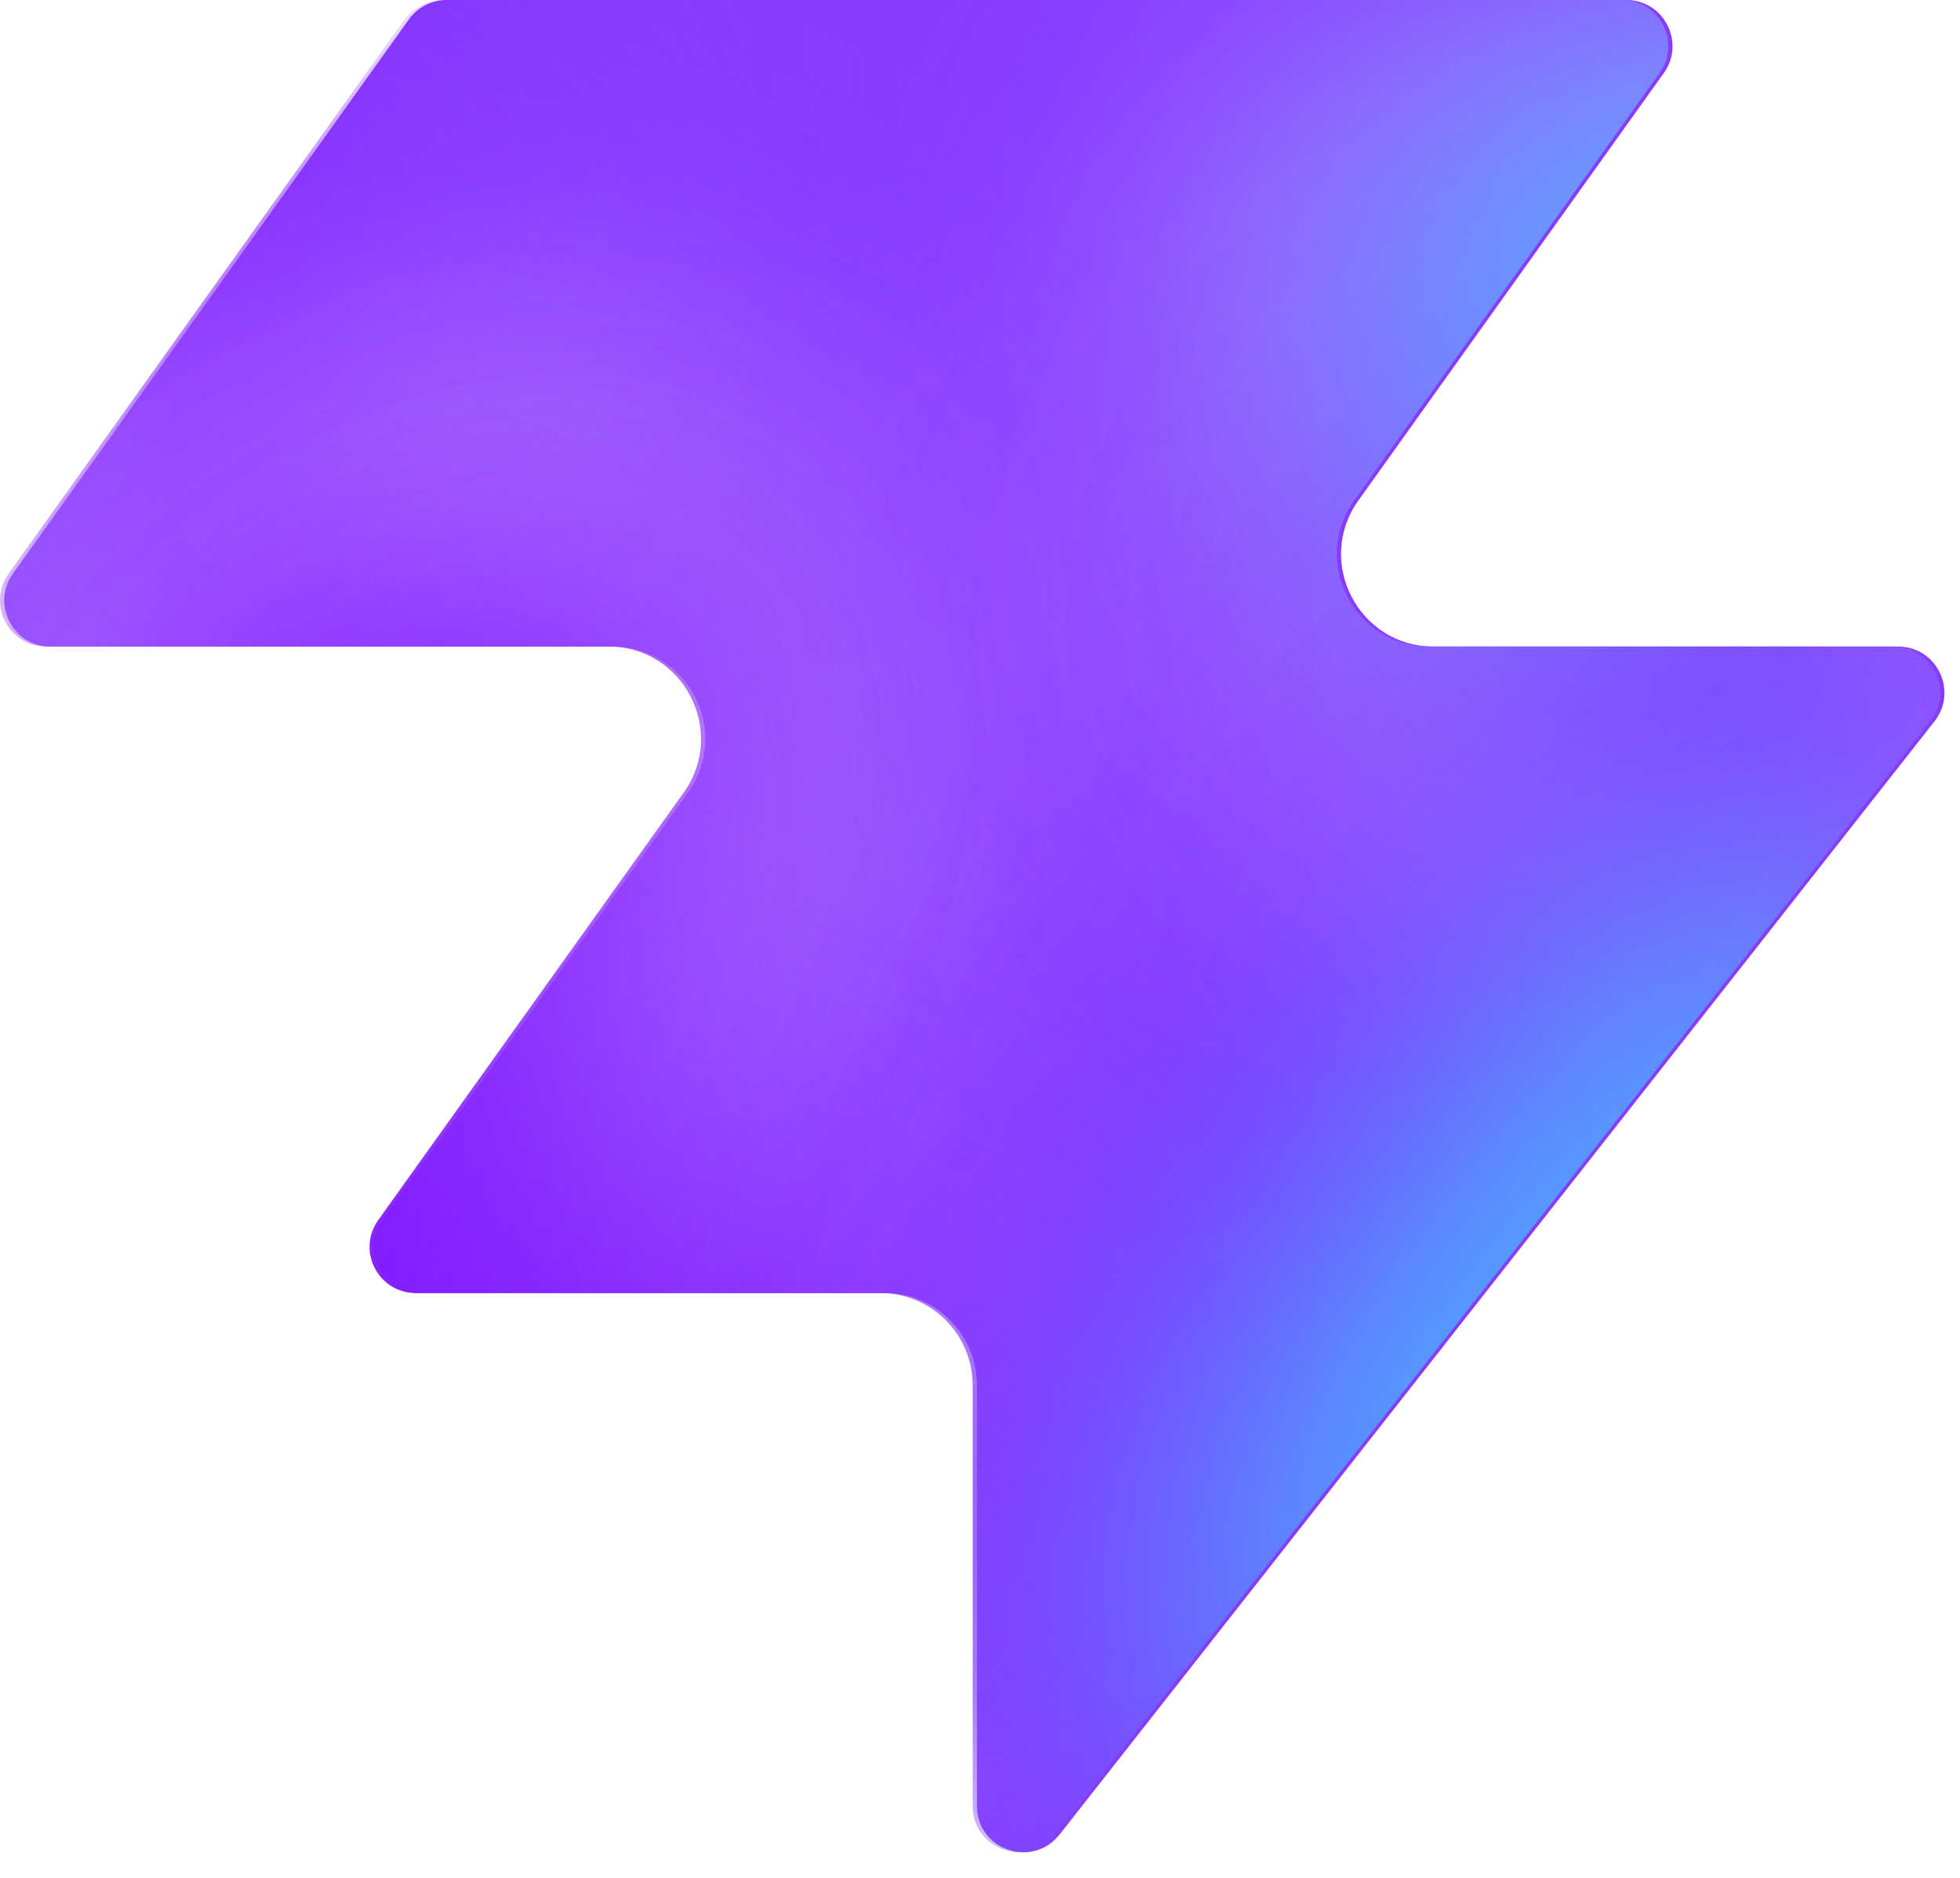
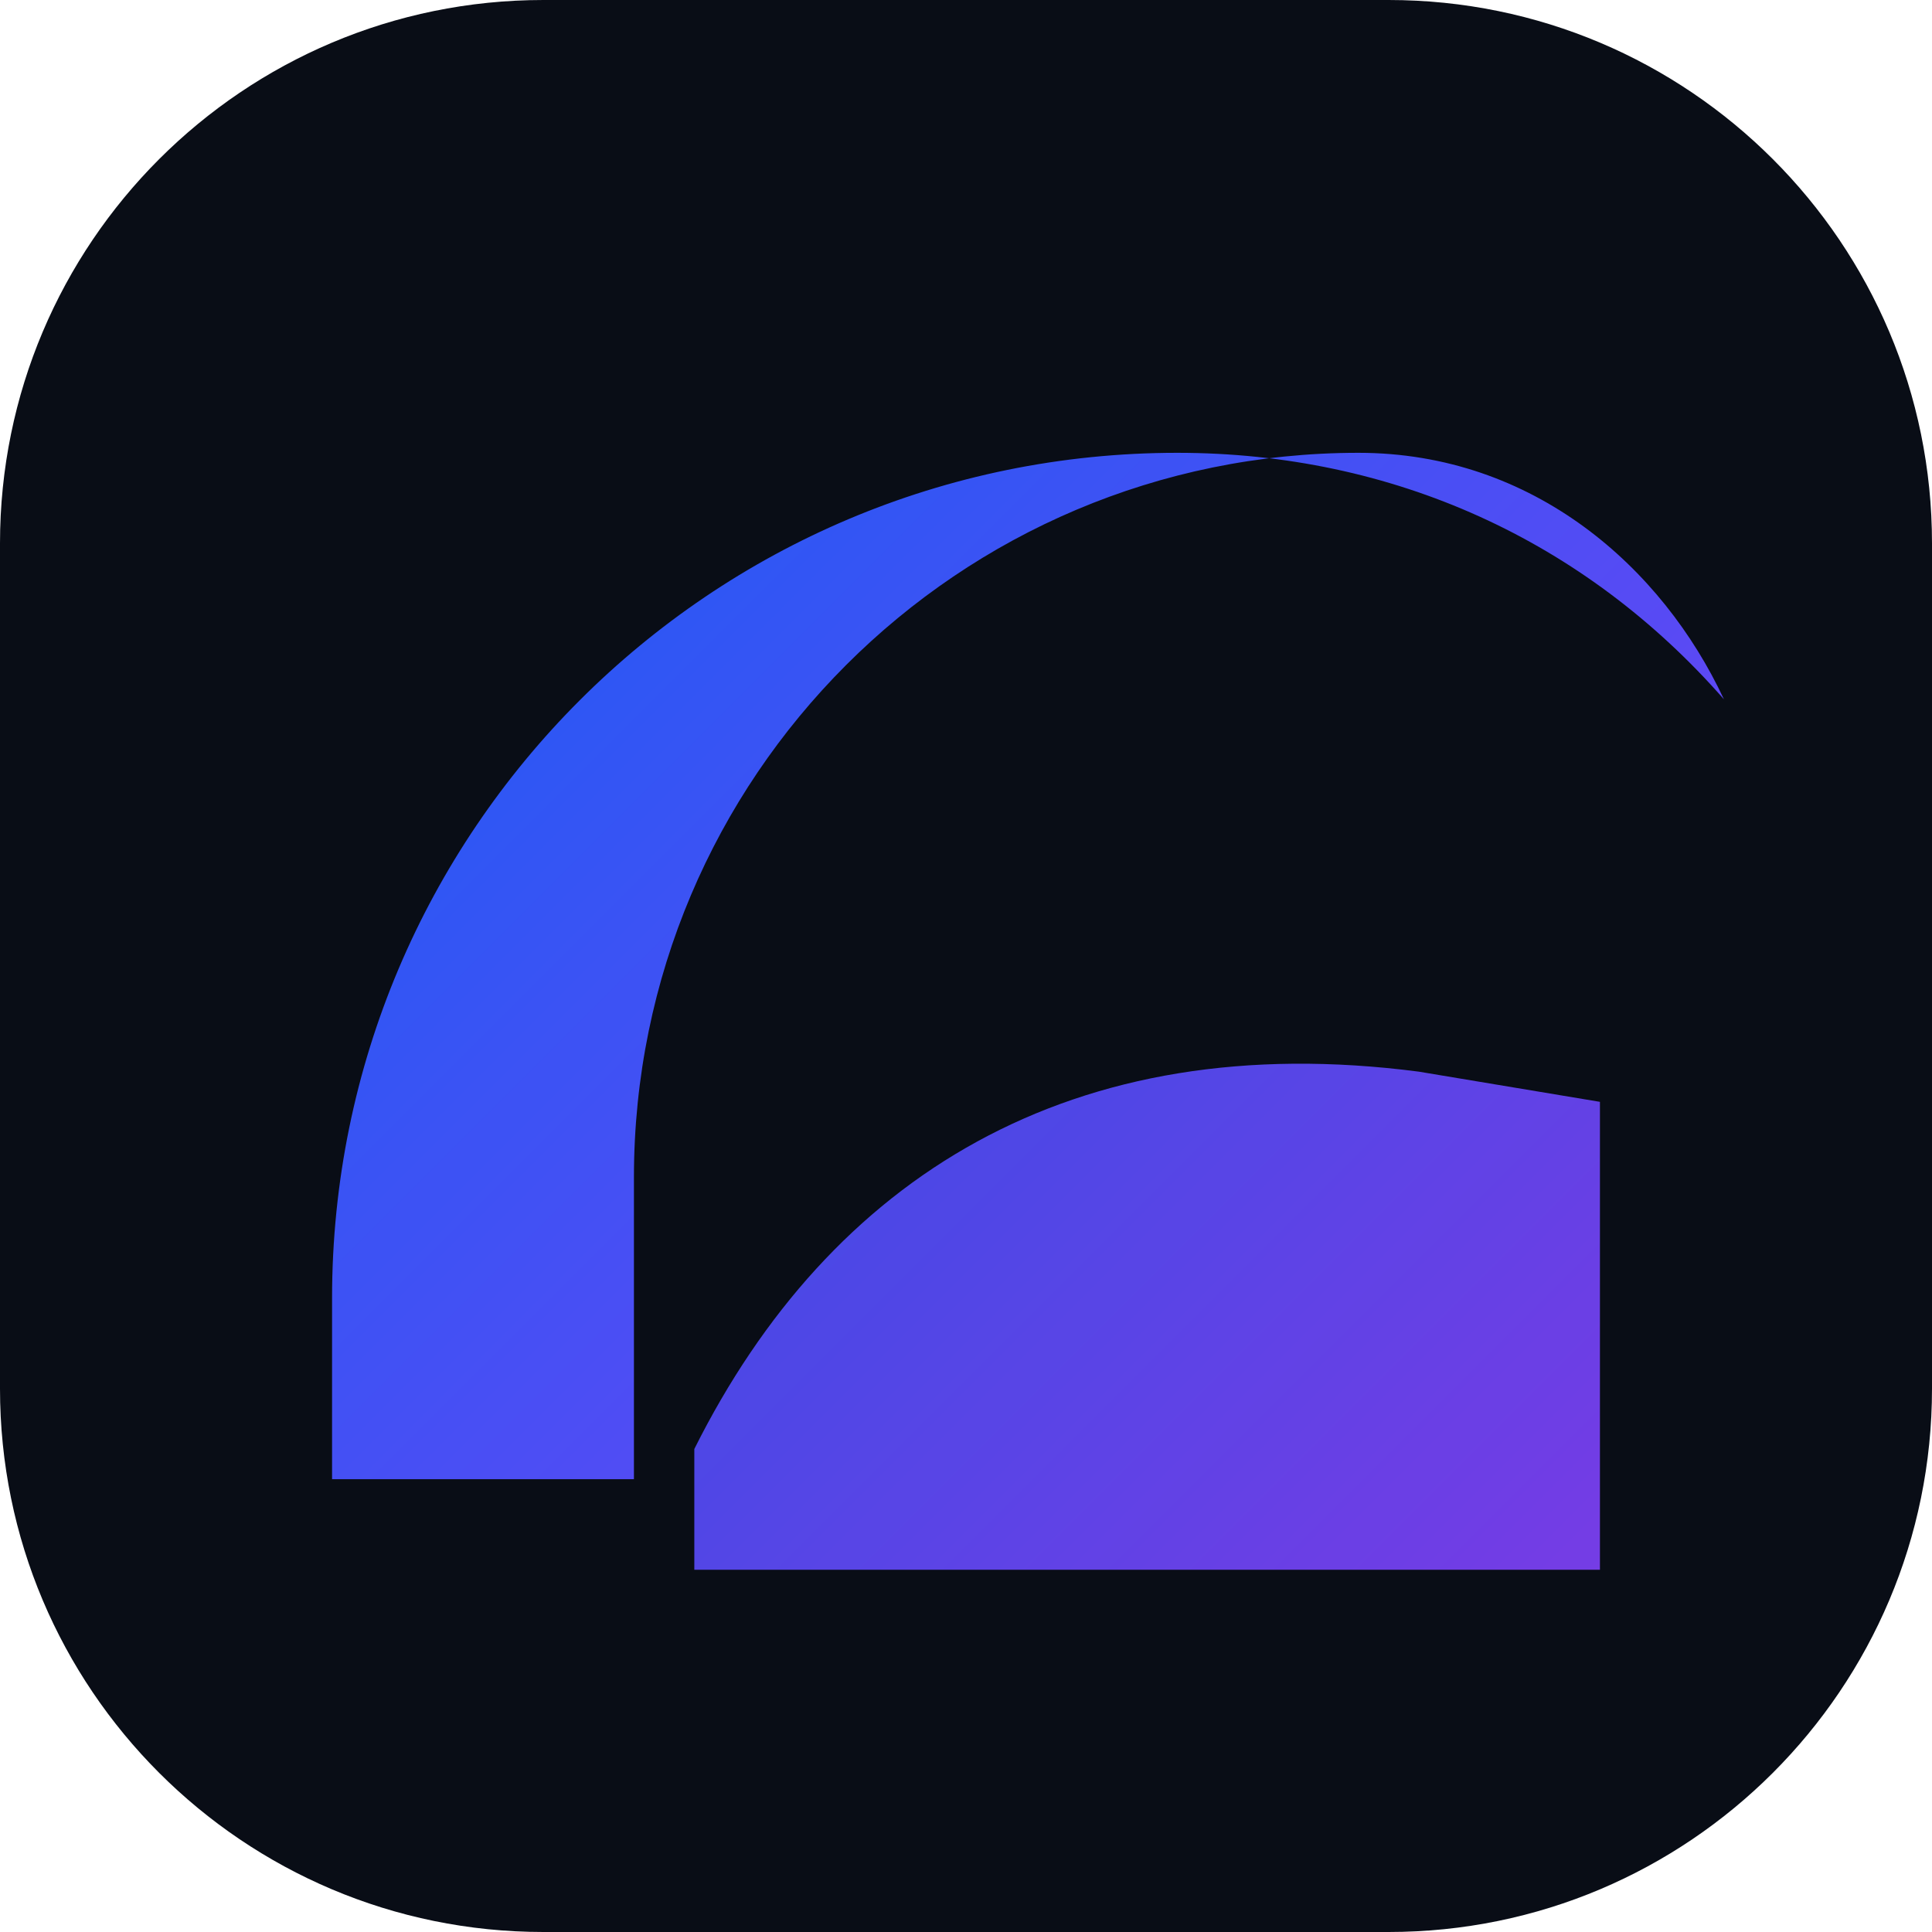
- <svg xmlns="http://www.w3.org/2000/svg" width="48" height="46" fill="none" viewBox="0 0 48 46">
-   <path fill="#863bff" d="M25.946 44.938c-.664.845-2.021.375-2.021-.698V33.937a2.26 2.26 0 0 0-2.262-2.262H10.287c-.92 0-1.456-1.04-.92-1.788l7.48-10.471c1.07-1.497 0-3.578-1.842-3.578H1.237c-.92 0-1.456-1.04-.92-1.788L10.013.474c.214-.297.556-.474.92-.474h28.894c.92 0 1.456 1.04.92 1.788l-7.48 10.471c-1.07 1.498 0 3.579 1.842 3.579h11.377c.943 0 1.473 1.088.89 1.83L25.947 44.94z" style="fill:#863bff;fill:color(display-p3 .525 .23 1);fill-opacity:1" />
-   <mask id="a" width="48" height="46" x="0" y="0" maskUnits="userSpaceOnUse" style="mask-type:alpha">
-     <path fill="#000" d="M25.842 44.938c-.664.844-2.021.375-2.021-.698V33.937a2.26 2.26 0 0 0-2.262-2.262H10.183c-.92 0-1.456-1.04-.92-1.788l7.48-10.471c1.07-1.498 0-3.579-1.842-3.579H1.133c-.92 0-1.456-1.04-.92-1.787L9.91.473c.214-.297.556-.474.92-.474h28.894c.92 0 1.456 1.04.92 1.788l-7.48 10.471c-1.07 1.498 0 3.578 1.842 3.578h11.377c.943 0 1.473 1.088.89 1.832L25.843 44.94z" style="fill:#000;fill-opacity:1" />
-   </mask>
-   <g mask="url(#a)">
-     <g filter="url(#b)">
-       <ellipse cx="5.508" cy="14.704" fill="#ede6ff" rx="5.508" ry="14.704" style="fill:#ede6ff;fill:color(display-p3 .927 .903 1);fill-opacity:1" transform="matrix(.00324 1 1 -.00324 -4.47 31.516)" />
-     </g>
-     <g filter="url(#c)">
-       <ellipse cx="10.399" cy="29.851" fill="#ede6ff" rx="10.399" ry="29.851" style="fill:#ede6ff;fill:color(display-p3 .927 .903 1);fill-opacity:1" transform="matrix(.00324 1 1 -.00324 -39.328 7.883)" />
-     </g>
-     <g filter="url(#d)">
-       <ellipse cx="5.508" cy="30.487" fill="#7e14ff" rx="5.508" ry="30.487" style="fill:#7e14ff;fill:color(display-p3 .492 .077 1);fill-opacity:1" transform="rotate(89.814 -25.913 -14.639)scale(1 -1)" />
-     </g>
-     <g filter="url(#e)">
-       <ellipse cx="5.508" cy="30.599" fill="#7e14ff" rx="5.508" ry="30.599" style="fill:#7e14ff;fill:color(display-p3 .492 .077 1);fill-opacity:1" transform="rotate(89.814 -32.644 -3.334)scale(1 -1)" />
-     </g>
-     <g filter="url(#f)">
-       <ellipse cx="5.508" cy="30.599" fill="#7e14ff" rx="5.508" ry="30.599" style="fill:#7e14ff;fill:color(display-p3 .492 .077 1);fill-opacity:1" transform="matrix(.00324 1 1 -.00324 -34.34 30.47)" />
-     </g>
-     <g filter="url(#g)">
-       <ellipse cx="14.072" cy="22.078" fill="#ede6ff" rx="14.072" ry="22.078" style="fill:#ede6ff;fill:color(display-p3 .927 .903 1);fill-opacity:1" transform="rotate(93.35 24.506 48.493)scale(-1 1)" />
-     </g>
-     <g filter="url(#h)">
-       <ellipse cx="3.47" cy="21.501" fill="#7e14ff" rx="3.47" ry="21.501" style="fill:#7e14ff;fill:color(display-p3 .492 .077 1);fill-opacity:1" transform="rotate(89.009 28.708 47.59)scale(-1 1)" />
-     </g>
-     <g filter="url(#i)">
-       <ellipse cx="3.47" cy="21.501" fill="#7e14ff" rx="3.47" ry="21.501" style="fill:#7e14ff;fill:color(display-p3 .492 .077 1);fill-opacity:1" transform="rotate(89.009 28.708 47.59)scale(-1 1)" />
-     </g>
-     <g filter="url(#j)">
-       <ellipse cx=".387" cy="8.972" fill="#7e14ff" rx="4.407" ry="29.108" style="fill:#7e14ff;fill:color(display-p3 .492 .077 1);fill-opacity:1" transform="rotate(39.51 .387 8.972)" />
-     </g>
-     <g filter="url(#k)">
-       <ellipse cx="47.523" cy="-6.092" fill="#7e14ff" rx="4.407" ry="29.108" style="fill:#7e14ff;fill:color(display-p3 .492 .077 1);fill-opacity:1" transform="rotate(37.892 47.523 -6.092)" />
-     </g>
-     <g filter="url(#l)">
-       <ellipse cx="41.412" cy="6.333" fill="#47bfff" rx="5.971" ry="9.665" style="fill:#47bfff;fill:color(display-p3 .28 .748 1);fill-opacity:1" transform="rotate(37.892 41.412 6.333)" />
-     </g>
-     <g filter="url(#m)">
-       <ellipse cx="-1.879" cy="38.332" fill="#7e14ff" rx="4.407" ry="29.108" style="fill:#7e14ff;fill:color(display-p3 .492 .077 1);fill-opacity:1" transform="rotate(37.892 -1.88 38.332)" />
-     </g>
-     <g filter="url(#n)">
-       <ellipse cx="-1.879" cy="38.332" fill="#7e14ff" rx="4.407" ry="29.108" style="fill:#7e14ff;fill:color(display-p3 .492 .077 1);fill-opacity:1" transform="rotate(37.892 -1.88 38.332)" />
-     </g>
-     <g filter="url(#o)">
-       <ellipse cx="35.651" cy="29.907" fill="#7e14ff" rx="4.407" ry="29.108" style="fill:#7e14ff;fill:color(display-p3 .492 .077 1);fill-opacity:1" transform="rotate(37.892 35.651 29.907)" />
-     </g>
-     <g filter="url(#p)">
-       <ellipse cx="38.418" cy="32.4" fill="#47bfff" rx="5.971" ry="15.297" style="fill:#47bfff;fill:color(display-p3 .28 .748 1);fill-opacity:1" transform="rotate(37.892 38.418 32.4)" />
-     </g>
-   </g>
+ <svg xmlns="http://www.w3.org/2000/svg" viewBox="0 0 64 64" role="img" aria-label="TourniDesk brand mark">
  <defs>
-     <filter id="b" width="60.045" height="41.654" x="-19.77" y="16.149" color-interpolation-filters="sRGB" filterUnits="userSpaceOnUse">
-       <feFlood flood-opacity="0" result="BackgroundImageFix" />
-       <feBlend in="SourceGraphic" in2="BackgroundImageFix" result="shape" />
-       <feGaussianBlur result="effect1_foregroundBlur_2002_17158" stdDeviation="7.659" />
-     </filter>
-     <filter id="c" width="90.34" height="51.437" x="-54.613" y="-7.533" color-interpolation-filters="sRGB" filterUnits="userSpaceOnUse">
-       <feFlood flood-opacity="0" result="BackgroundImageFix" />
-       <feBlend in="SourceGraphic" in2="BackgroundImageFix" result="shape" />
-       <feGaussianBlur result="effect1_foregroundBlur_2002_17158" stdDeviation="7.659" />
-     </filter>
-     <filter id="d" width="79.355" height="29.4" x="-49.64" y="2.03" color-interpolation-filters="sRGB" filterUnits="userSpaceOnUse">
-       <feFlood flood-opacity="0" result="BackgroundImageFix" />
-       <feBlend in="SourceGraphic" in2="BackgroundImageFix" result="shape" />
-       <feGaussianBlur result="effect1_foregroundBlur_2002_17158" stdDeviation="4.596" />
-     </filter>
-     <filter id="e" width="79.579" height="29.4" x="-45.045" y="20.029" color-interpolation-filters="sRGB" filterUnits="userSpaceOnUse">
-       <feFlood flood-opacity="0" result="BackgroundImageFix" />
-       <feBlend in="SourceGraphic" in2="BackgroundImageFix" result="shape" />
-       <feGaussianBlur result="effect1_foregroundBlur_2002_17158" stdDeviation="4.596" />
-     </filter>
-     <filter id="f" width="79.579" height="29.4" x="-43.513" y="21.178" color-interpolation-filters="sRGB" filterUnits="userSpaceOnUse">
-       <feFlood flood-opacity="0" result="BackgroundImageFix" />
-       <feBlend in="SourceGraphic" in2="BackgroundImageFix" result="shape" />
-       <feGaussianBlur result="effect1_foregroundBlur_2002_17158" stdDeviation="4.596" />
-     </filter>
-     <filter id="g" width="74.749" height="58.852" x="15.756" y="-17.901" color-interpolation-filters="sRGB" filterUnits="userSpaceOnUse">
-       <feFlood flood-opacity="0" result="BackgroundImageFix" />
-       <feBlend in="SourceGraphic" in2="BackgroundImageFix" result="shape" />
-       <feGaussianBlur result="effect1_foregroundBlur_2002_17158" stdDeviation="7.659" />
-     </filter>
-     <filter id="h" width="61.377" height="25.362" x="23.548" y="2.284" color-interpolation-filters="sRGB" filterUnits="userSpaceOnUse">
-       <feFlood flood-opacity="0" result="BackgroundImageFix" />
-       <feBlend in="SourceGraphic" in2="BackgroundImageFix" result="shape" />
-       <feGaussianBlur result="effect1_foregroundBlur_2002_17158" stdDeviation="4.596" />
-     </filter>
-     <filter id="i" width="61.377" height="25.362" x="23.548" y="2.284" color-interpolation-filters="sRGB" filterUnits="userSpaceOnUse">
-       <feFlood flood-opacity="0" result="BackgroundImageFix" />
-       <feBlend in="SourceGraphic" in2="BackgroundImageFix" result="shape" />
-       <feGaussianBlur result="effect1_foregroundBlur_2002_17158" stdDeviation="4.596" />
-     </filter>
-     <filter id="j" width="56.045" height="63.649" x="-27.636" y="-22.853" color-interpolation-filters="sRGB" filterUnits="userSpaceOnUse">
-       <feFlood flood-opacity="0" result="BackgroundImageFix" />
-       <feBlend in="SourceGraphic" in2="BackgroundImageFix" result="shape" />
-       <feGaussianBlur result="effect1_foregroundBlur_2002_17158" stdDeviation="4.596" />
-     </filter>
-     <filter id="k" width="54.814" height="64.646" x="20.116" y="-38.415" color-interpolation-filters="sRGB" filterUnits="userSpaceOnUse">
-       <feFlood flood-opacity="0" result="BackgroundImageFix" />
-       <feBlend in="SourceGraphic" in2="BackgroundImageFix" result="shape" />
-       <feGaussianBlur result="effect1_foregroundBlur_2002_17158" stdDeviation="4.596" />
-     </filter>
-     <filter id="l" width="33.541" height="35.313" x="24.641" y="-11.323" color-interpolation-filters="sRGB" filterUnits="userSpaceOnUse">
-       <feFlood flood-opacity="0" result="BackgroundImageFix" />
-       <feBlend in="SourceGraphic" in2="BackgroundImageFix" result="shape" />
-       <feGaussianBlur result="effect1_foregroundBlur_2002_17158" stdDeviation="4.596" />
-     </filter>
-     <filter id="m" width="54.814" height="64.646" x="-29.286" y="6.009" color-interpolation-filters="sRGB" filterUnits="userSpaceOnUse">
-       <feFlood flood-opacity="0" result="BackgroundImageFix" />
-       <feBlend in="SourceGraphic" in2="BackgroundImageFix" result="shape" />
-       <feGaussianBlur result="effect1_foregroundBlur_2002_17158" stdDeviation="4.596" />
-     </filter>
-     <filter id="n" width="54.814" height="64.646" x="-29.286" y="6.009" color-interpolation-filters="sRGB" filterUnits="userSpaceOnUse">
-       <feFlood flood-opacity="0" result="BackgroundImageFix" />
-       <feBlend in="SourceGraphic" in2="BackgroundImageFix" result="shape" />
-       <feGaussianBlur result="effect1_foregroundBlur_2002_17158" stdDeviation="4.596" />
-     </filter>
-     <filter id="o" width="54.814" height="64.646" x="8.244" y="-2.416" color-interpolation-filters="sRGB" filterUnits="userSpaceOnUse">
-       <feFlood flood-opacity="0" result="BackgroundImageFix" />
-       <feBlend in="SourceGraphic" in2="BackgroundImageFix" result="shape" />
-       <feGaussianBlur result="effect1_foregroundBlur_2002_17158" stdDeviation="4.596" />
-     </filter>
-     <filter id="p" width="39.409" height="43.623" x="18.713" y="10.588" color-interpolation-filters="sRGB" filterUnits="userSpaceOnUse">
-       <feFlood flood-opacity="0" result="BackgroundImageFix" />
-       <feBlend in="SourceGraphic" in2="BackgroundImageFix" result="shape" />
-       <feGaussianBlur result="effect1_foregroundBlur_2002_17158" stdDeviation="4.596" />
-     </filter>
+     <linearGradient id="td-gradient" x1="8" y1="8" x2="56" y2="56" gradientUnits="userSpaceOnUse">
+       <stop stop-color="#0F62FE" />
+       <stop offset="1" stop-color="#8A3FFC" />
+     </linearGradient>
  </defs>
+   <rect width="64" height="64" rx="18" fill="#090D16" />
+   <path d="M11 43C11 27.536 23.536 15 39 15C46.15 15 52.499 17.904 57.108 23.166C55.068 18.799 50.802 15 45 15C31.745 15 21 25.745 21 39V49H11V43Z" fill="url(#td-gradient)" opacity="0.96" />
+   <path d="M23 48C27.5 39 35.5 34 47 35.5L53 36.5V52H23V48Z" fill="url(#td-gradient)" opacity="0.9" />
</svg>
